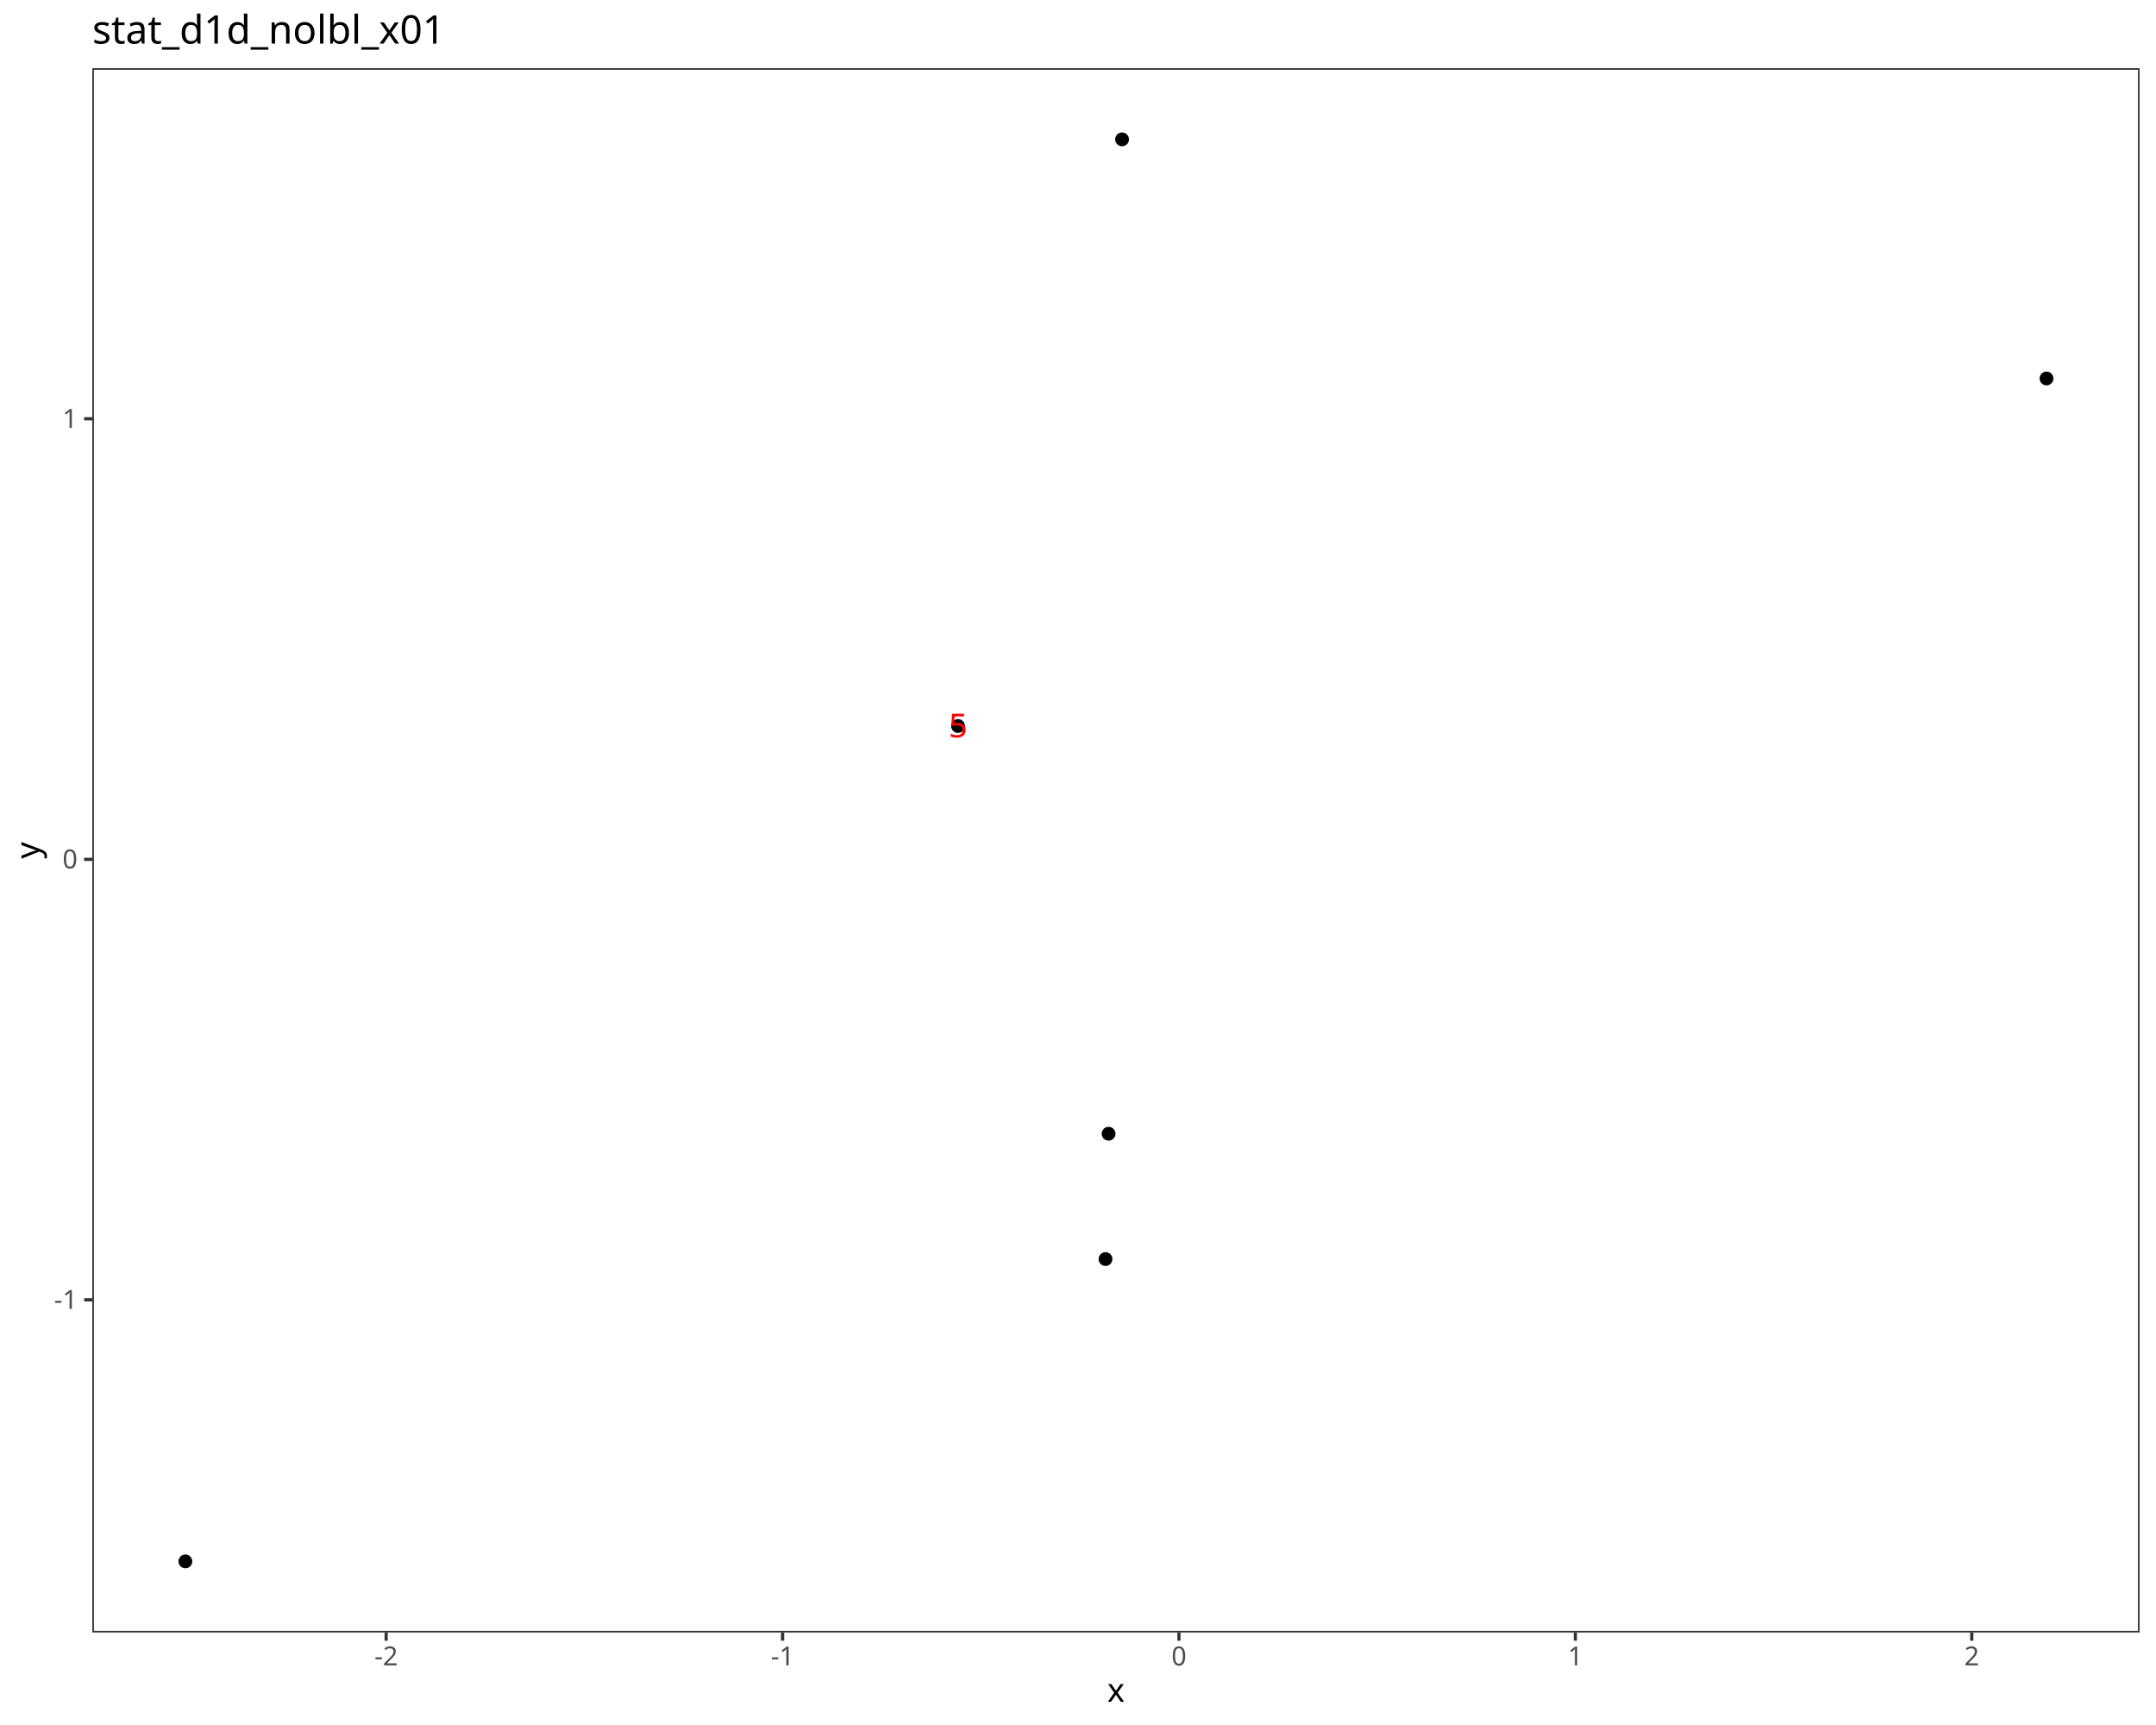
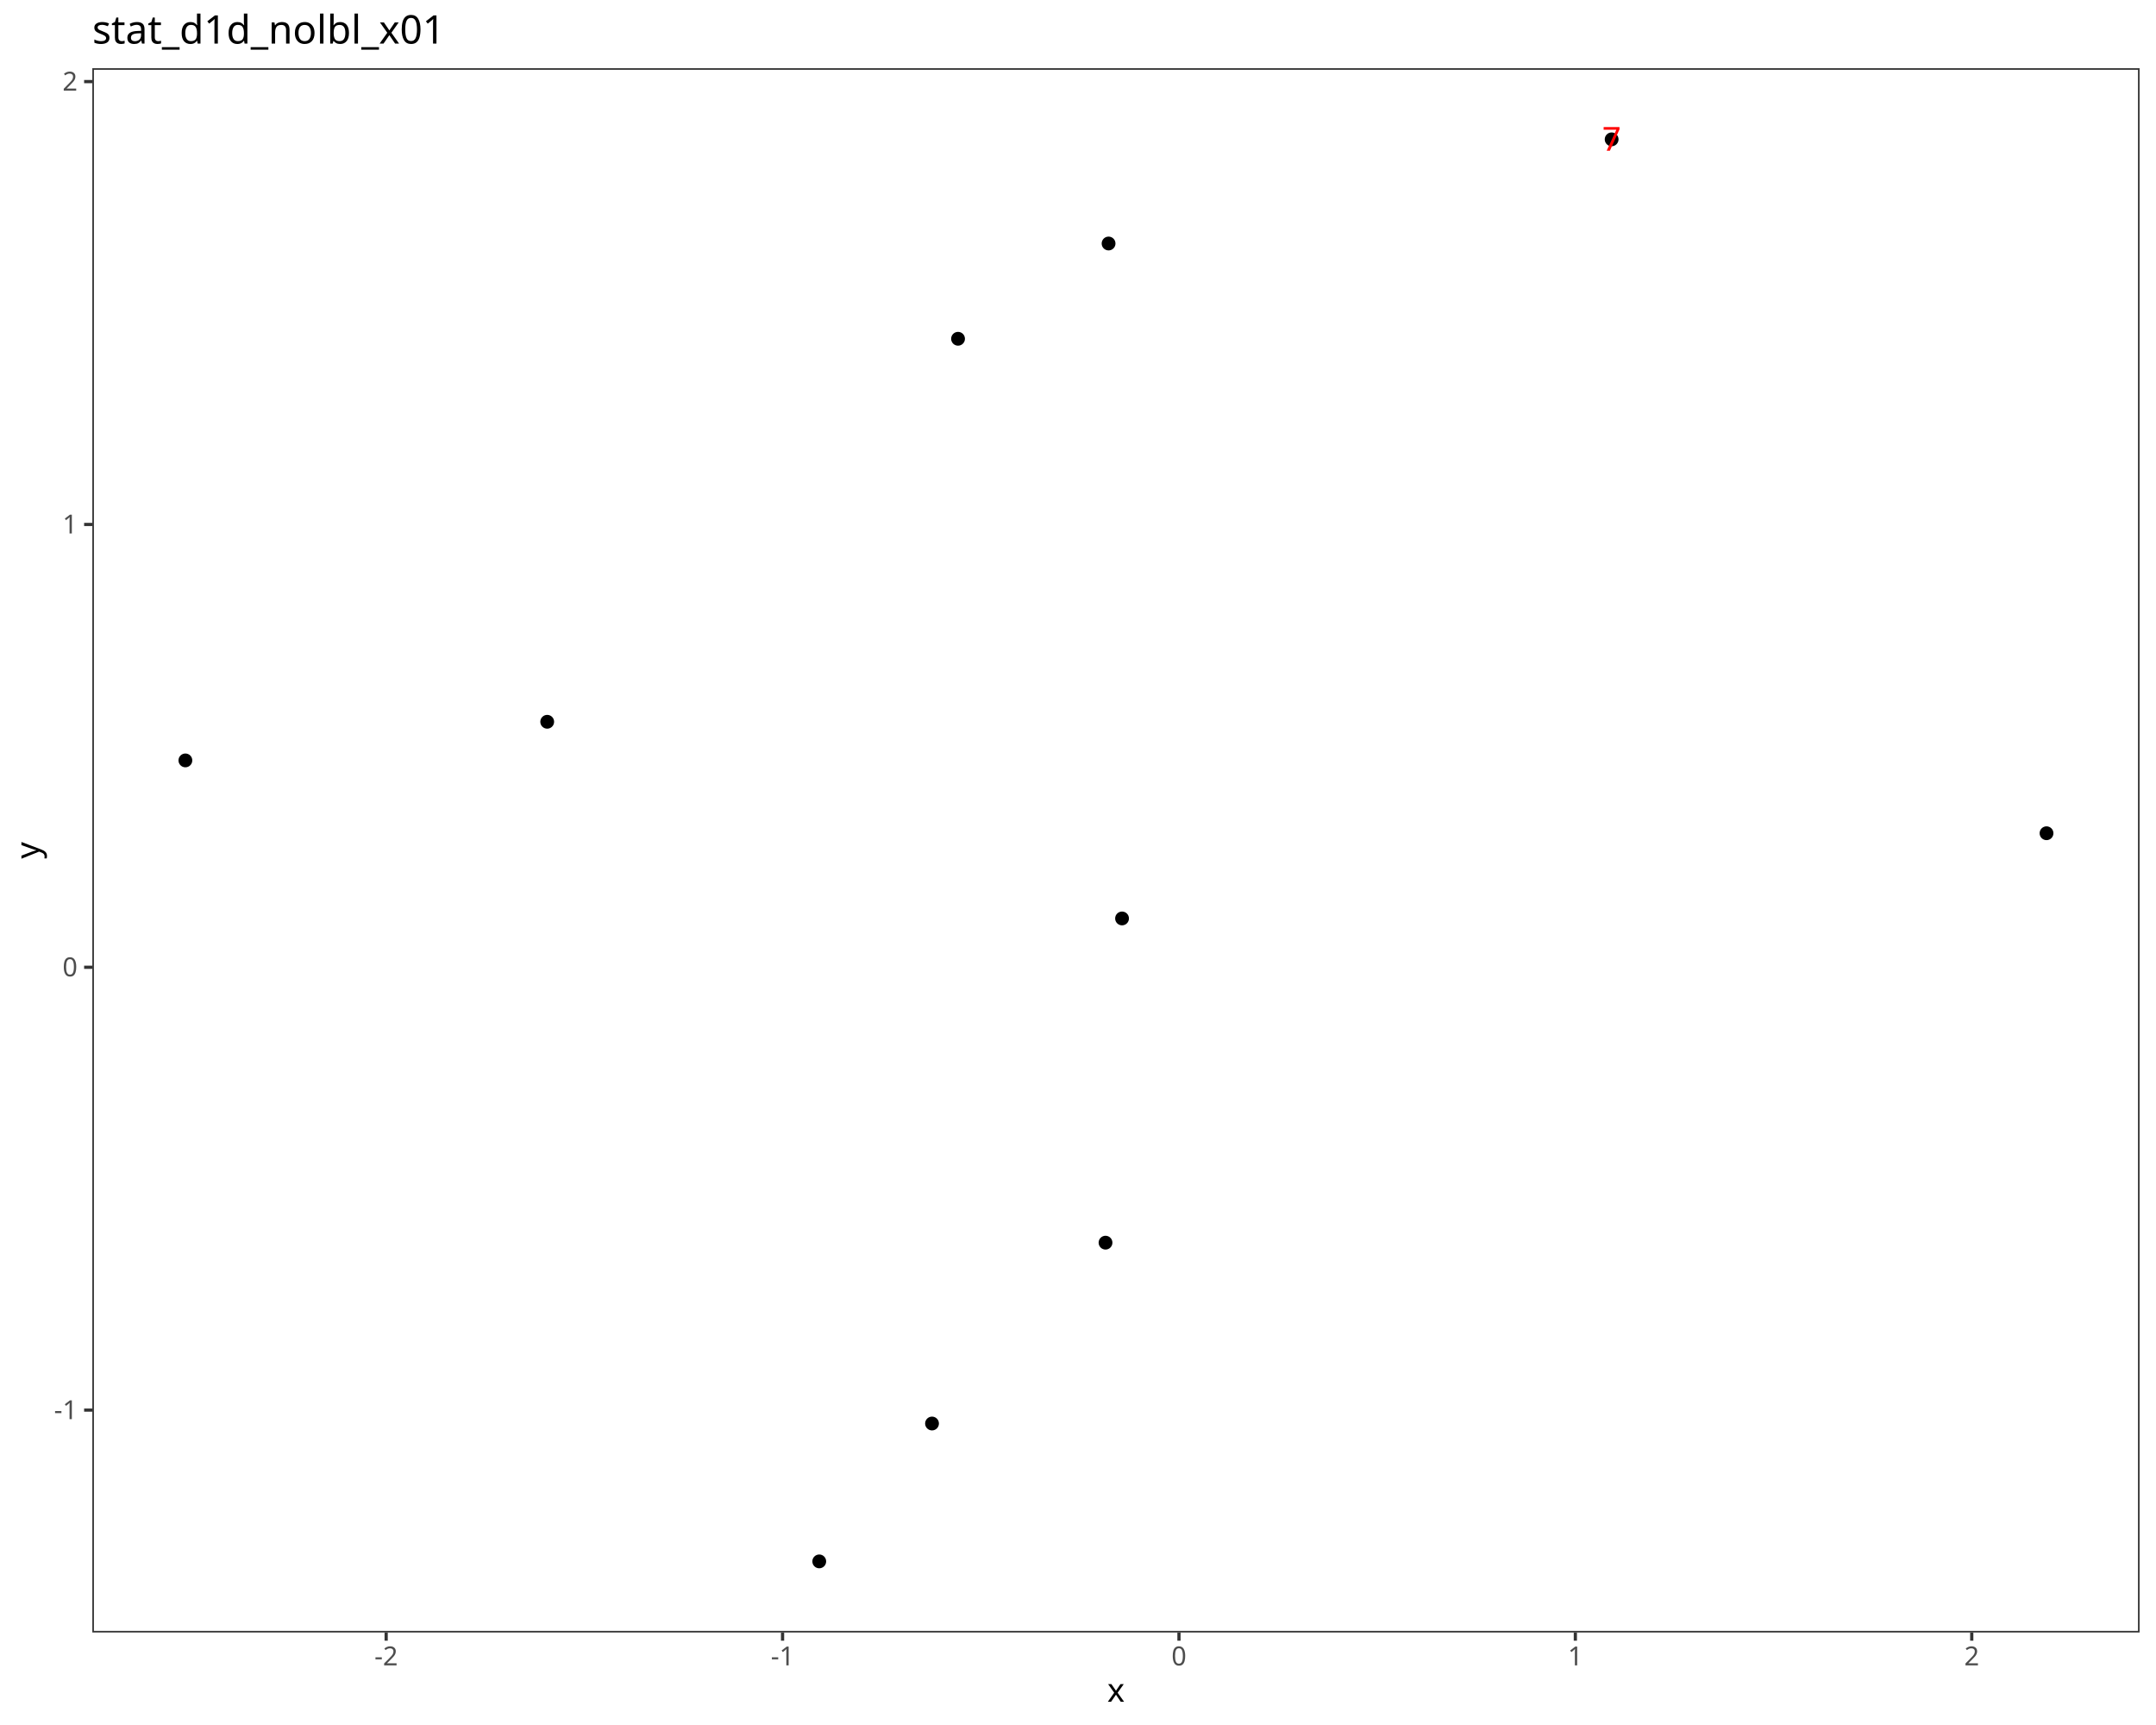
<svg xmlns="http://www.w3.org/2000/svg" class="svglite" data-engine-version="2.0" width="720.00pt" height="576.00pt" viewBox="0 0 720.00 576.00">
  <defs>
    <style type="text/css">
    .svglite line, .svglite polyline, .svglite polygon, .svglite path, .svglite rect, .svglite circle {
      fill: none;
      stroke: #000000;
      stroke-linecap: round;
      stroke-linejoin: round;
      stroke-miterlimit: 10.00;
    }
  </style>
  </defs>
  <rect width="100%" height="100%" style="stroke: none; fill: #FFFFFF;" />
  <defs>
    <clipPath id="cpMC4wMHw3MjAuMDB8MC4wMHw1NzYuMDA=">
      <rect x="0.00" y="0.00" width="720.00" height="576.00" />
    </clipPath>
  </defs>
  <g clip-path="url(#cpMC4wMHw3MjAuMDB8MC4wMHw1NzYuMDA=)">
    <rect x="0.00" y="0.00" width="720.00" height="576.00" style="stroke-width: 1.07; stroke: #FFFFFF; fill: #FFFFFF;" />
  </g>
  <defs>
    <clipPath id="cpMzAuODN8NzE0LjUyfDIyLjc4fDU0NS4xMQ==">
      <rect x="30.83" y="22.78" width="683.69" height="522.33" />
    </clipPath>
  </defs>
  <g clip-path="url(#cpMzAuODN8NzE0LjUyfDIyLjc4fDU0NS4xMQ==)">
    <rect x="30.83" y="22.78" width="683.69" height="522.33" style="stroke-width: 1.07; stroke: none; fill: #FFFFFF;" />
-     <circle cx="683.44" cy="126.38" r="1.95" style="stroke-width: 0.71; fill: #000000;" />
-     <circle cx="370.21" cy="378.57" r="1.95" style="stroke-width: 0.71; fill: #000000;" />
-     <circle cx="369.19" cy="420.42" r="1.95" style="stroke-width: 0.71; fill: #000000;" />
-     <circle cx="61.91" cy="521.37" r="1.95" style="stroke-width: 0.71; fill: #000000;" />
-     <circle cx="319.94" cy="242.42" r="1.95" style="stroke-width: 0.71; fill: #000000;" />
-     <circle cx="374.71" cy="46.53" r="1.95" style="stroke-width: 0.71; fill: #000000;" />
-     <text x="319.94" y="246.22" text-anchor="middle" style="font-size: 11.04px; fill: #FF0000; font-family: sans;" textLength="6.14px" lengthAdjust="spacingAndGlyphs">5</text>
+     <circle cx="683.44" cy="278.23" r="1.95" style="stroke-width: 0.71; fill: #000000;" />
+     <circle cx="370.21" cy="81.31" r="1.95" style="stroke-width: 0.71; fill: #000000;" />
+     <circle cx="369.19" cy="414.94" r="1.95" style="stroke-width: 0.71; fill: #000000;" />
+     <circle cx="61.91" cy="253.91" r="1.95" style="stroke-width: 0.71; fill: #000000;" />
+     <circle cx="319.94" cy="113.12" r="1.95" style="stroke-width: 0.71; fill: #000000;" />
+     <circle cx="374.71" cy="306.68" r="1.95" style="stroke-width: 0.71; fill: #000000;" />
+     <circle cx="538.21" cy="46.53" r="1.95" style="stroke-width: 0.71; fill: #000000;" />
+     <circle cx="311.25" cy="475.33" r="1.95" style="stroke-width: 0.71; fill: #000000;" />
+     <circle cx="273.59" cy="521.37" r="1.95" style="stroke-width: 0.71; fill: #000000;" />
+     <circle cx="182.74" cy="241.01" r="1.95" style="stroke-width: 0.71; fill: #000000;" />
+     <text x="538.21" y="50.32" text-anchor="middle" style="font-size: 11.04px; fill: #FF0000; font-family: sans;" textLength="6.14px" lengthAdjust="spacingAndGlyphs">7</text>
    <rect x="30.83" y="22.78" width="683.69" height="522.33" style="stroke-width: 1.07; stroke: #333333;" />
  </g>
  <g clip-path="url(#cpMC4wMHw3MjAuMDB8MC4wMHw1NzYuMDA=)">
-     <text x="25.90" y="437.06" text-anchor="end" style="font-size: 8.80px; fill: #4D4D4D; font-family: sans;" textLength="7.82px" lengthAdjust="spacingAndGlyphs">-1</text>
-     <text x="25.90" y="289.97" text-anchor="end" style="font-size: 8.80px; fill: #4D4D4D; font-family: sans;" textLength="4.89px" lengthAdjust="spacingAndGlyphs">0</text>
-     <text x="25.90" y="142.87" text-anchor="end" style="font-size: 8.80px; fill: #4D4D4D; font-family: sans;" textLength="4.89px" lengthAdjust="spacingAndGlyphs">1</text>
-     <polyline points="28.09,434.04 30.83,434.04 " style="stroke-width: 1.07; stroke: #333333; stroke-linecap: butt;" />
-     <polyline points="28.09,286.94 30.83,286.94 " style="stroke-width: 1.07; stroke: #333333; stroke-linecap: butt;" />
-     <polyline points="28.09,139.84 30.83,139.84 " style="stroke-width: 1.07; stroke: #333333; stroke-linecap: butt;" />
+     <text x="25.90" y="473.88" text-anchor="end" style="font-size: 8.80px; fill: #4D4D4D; font-family: sans;" textLength="7.82px" lengthAdjust="spacingAndGlyphs">-1</text>
+     <text x="25.90" y="326.01" text-anchor="end" style="font-size: 8.80px; fill: #4D4D4D; font-family: sans;" textLength="4.89px" lengthAdjust="spacingAndGlyphs">0</text>
+     <text x="25.90" y="178.14" text-anchor="end" style="font-size: 8.80px; fill: #4D4D4D; font-family: sans;" textLength="4.89px" lengthAdjust="spacingAndGlyphs">1</text>
+     <text x="25.90" y="30.28" text-anchor="end" style="font-size: 8.80px; fill: #4D4D4D; font-family: sans;" textLength="4.89px" lengthAdjust="spacingAndGlyphs">2</text>
+     <polyline points="28.09,470.85 30.83,470.85 " style="stroke-width: 1.07; stroke: #333333; stroke-linecap: butt;" />
+     <polyline points="28.09,322.98 30.83,322.98 " style="stroke-width: 1.07; stroke: #333333; stroke-linecap: butt;" />
+     <polyline points="28.09,175.12 30.83,175.12 " style="stroke-width: 1.07; stroke: #333333; stroke-linecap: butt;" />
+     <polyline points="28.09,27.25 30.83,27.25 " style="stroke-width: 1.07; stroke: #333333; stroke-linecap: butt;" />
    <polyline points="128.96,547.85 128.96,545.11 " style="stroke-width: 1.07; stroke: #333333; stroke-linecap: butt;" />
    <polyline points="261.34,547.85 261.34,545.11 " style="stroke-width: 1.07; stroke: #333333; stroke-linecap: butt;" />
    <polyline points="393.72,547.85 393.72,545.11 " style="stroke-width: 1.07; stroke: #333333; stroke-linecap: butt;" />
    <polyline points="526.09,547.85 526.09,545.11 " style="stroke-width: 1.07; stroke: #333333; stroke-linecap: butt;" />
    <polyline points="658.47,547.85 658.47,545.11 " style="stroke-width: 1.07; stroke: #333333; stroke-linecap: butt;" />
    <text x="128.96" y="556.10" text-anchor="middle" style="font-size: 8.80px; fill: #4D4D4D; font-family: sans;" textLength="7.82px" lengthAdjust="spacingAndGlyphs">-2</text>
    <text x="261.34" y="556.10" text-anchor="middle" style="font-size: 8.80px; fill: #4D4D4D; font-family: sans;" textLength="7.82px" lengthAdjust="spacingAndGlyphs">-1</text>
    <text x="393.72" y="556.10" text-anchor="middle" style="font-size: 8.80px; fill: #4D4D4D; font-family: sans;" textLength="4.89px" lengthAdjust="spacingAndGlyphs">0</text>
    <text x="526.09" y="556.10" text-anchor="middle" style="font-size: 8.80px; fill: #4D4D4D; font-family: sans;" textLength="4.89px" lengthAdjust="spacingAndGlyphs">1</text>
    <text x="658.47" y="556.10" text-anchor="middle" style="font-size: 8.80px; fill: #4D4D4D; font-family: sans;" textLength="4.89px" lengthAdjust="spacingAndGlyphs">2</text>
    <text x="372.67" y="568.24" text-anchor="middle" style="font-size: 11.00px; font-family: sans;" textLength="5.50px" lengthAdjust="spacingAndGlyphs">x</text>
    <text transform="translate(13.05,283.95) rotate(-90)" text-anchor="middle" style="font-size: 11.00px; font-family: sans;" textLength="5.50px" lengthAdjust="spacingAndGlyphs">y</text>
    <text x="30.83" y="14.56" style="font-size: 13.20px; font-family: sans;" textLength="114.51px" lengthAdjust="spacingAndGlyphs">stat_d1d_nolbl_x01</text>
  </g>
</svg>
